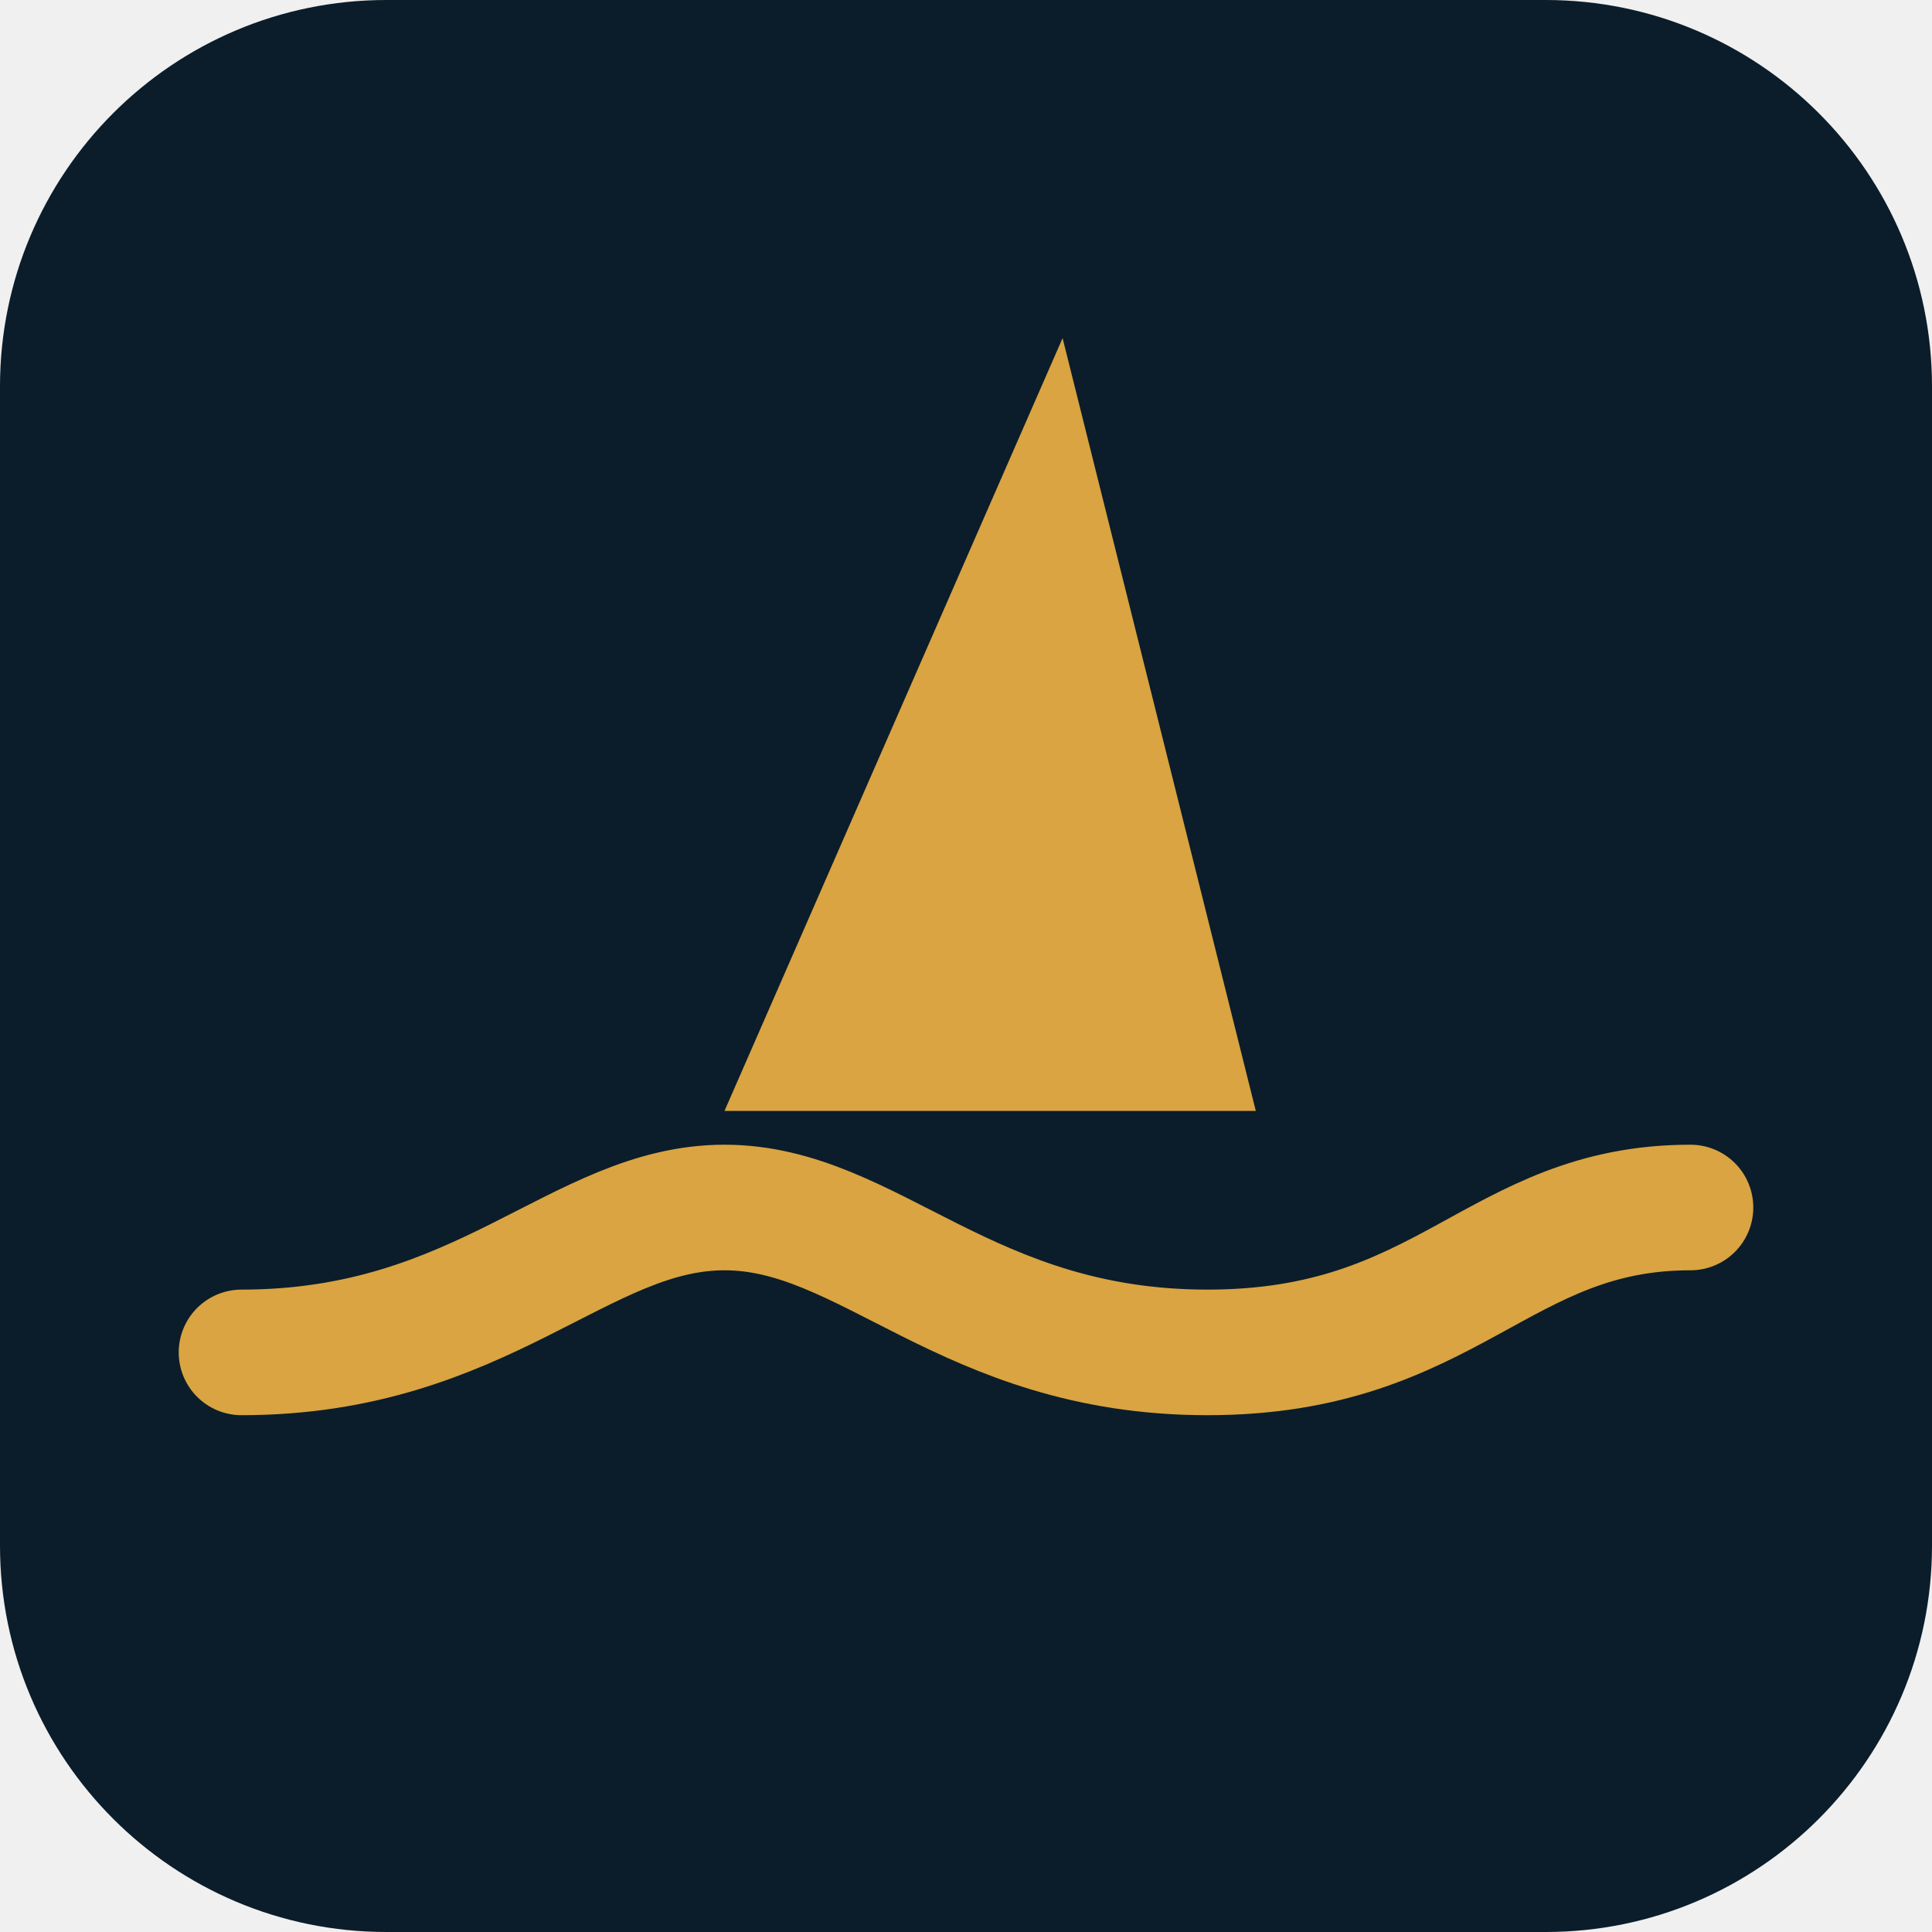
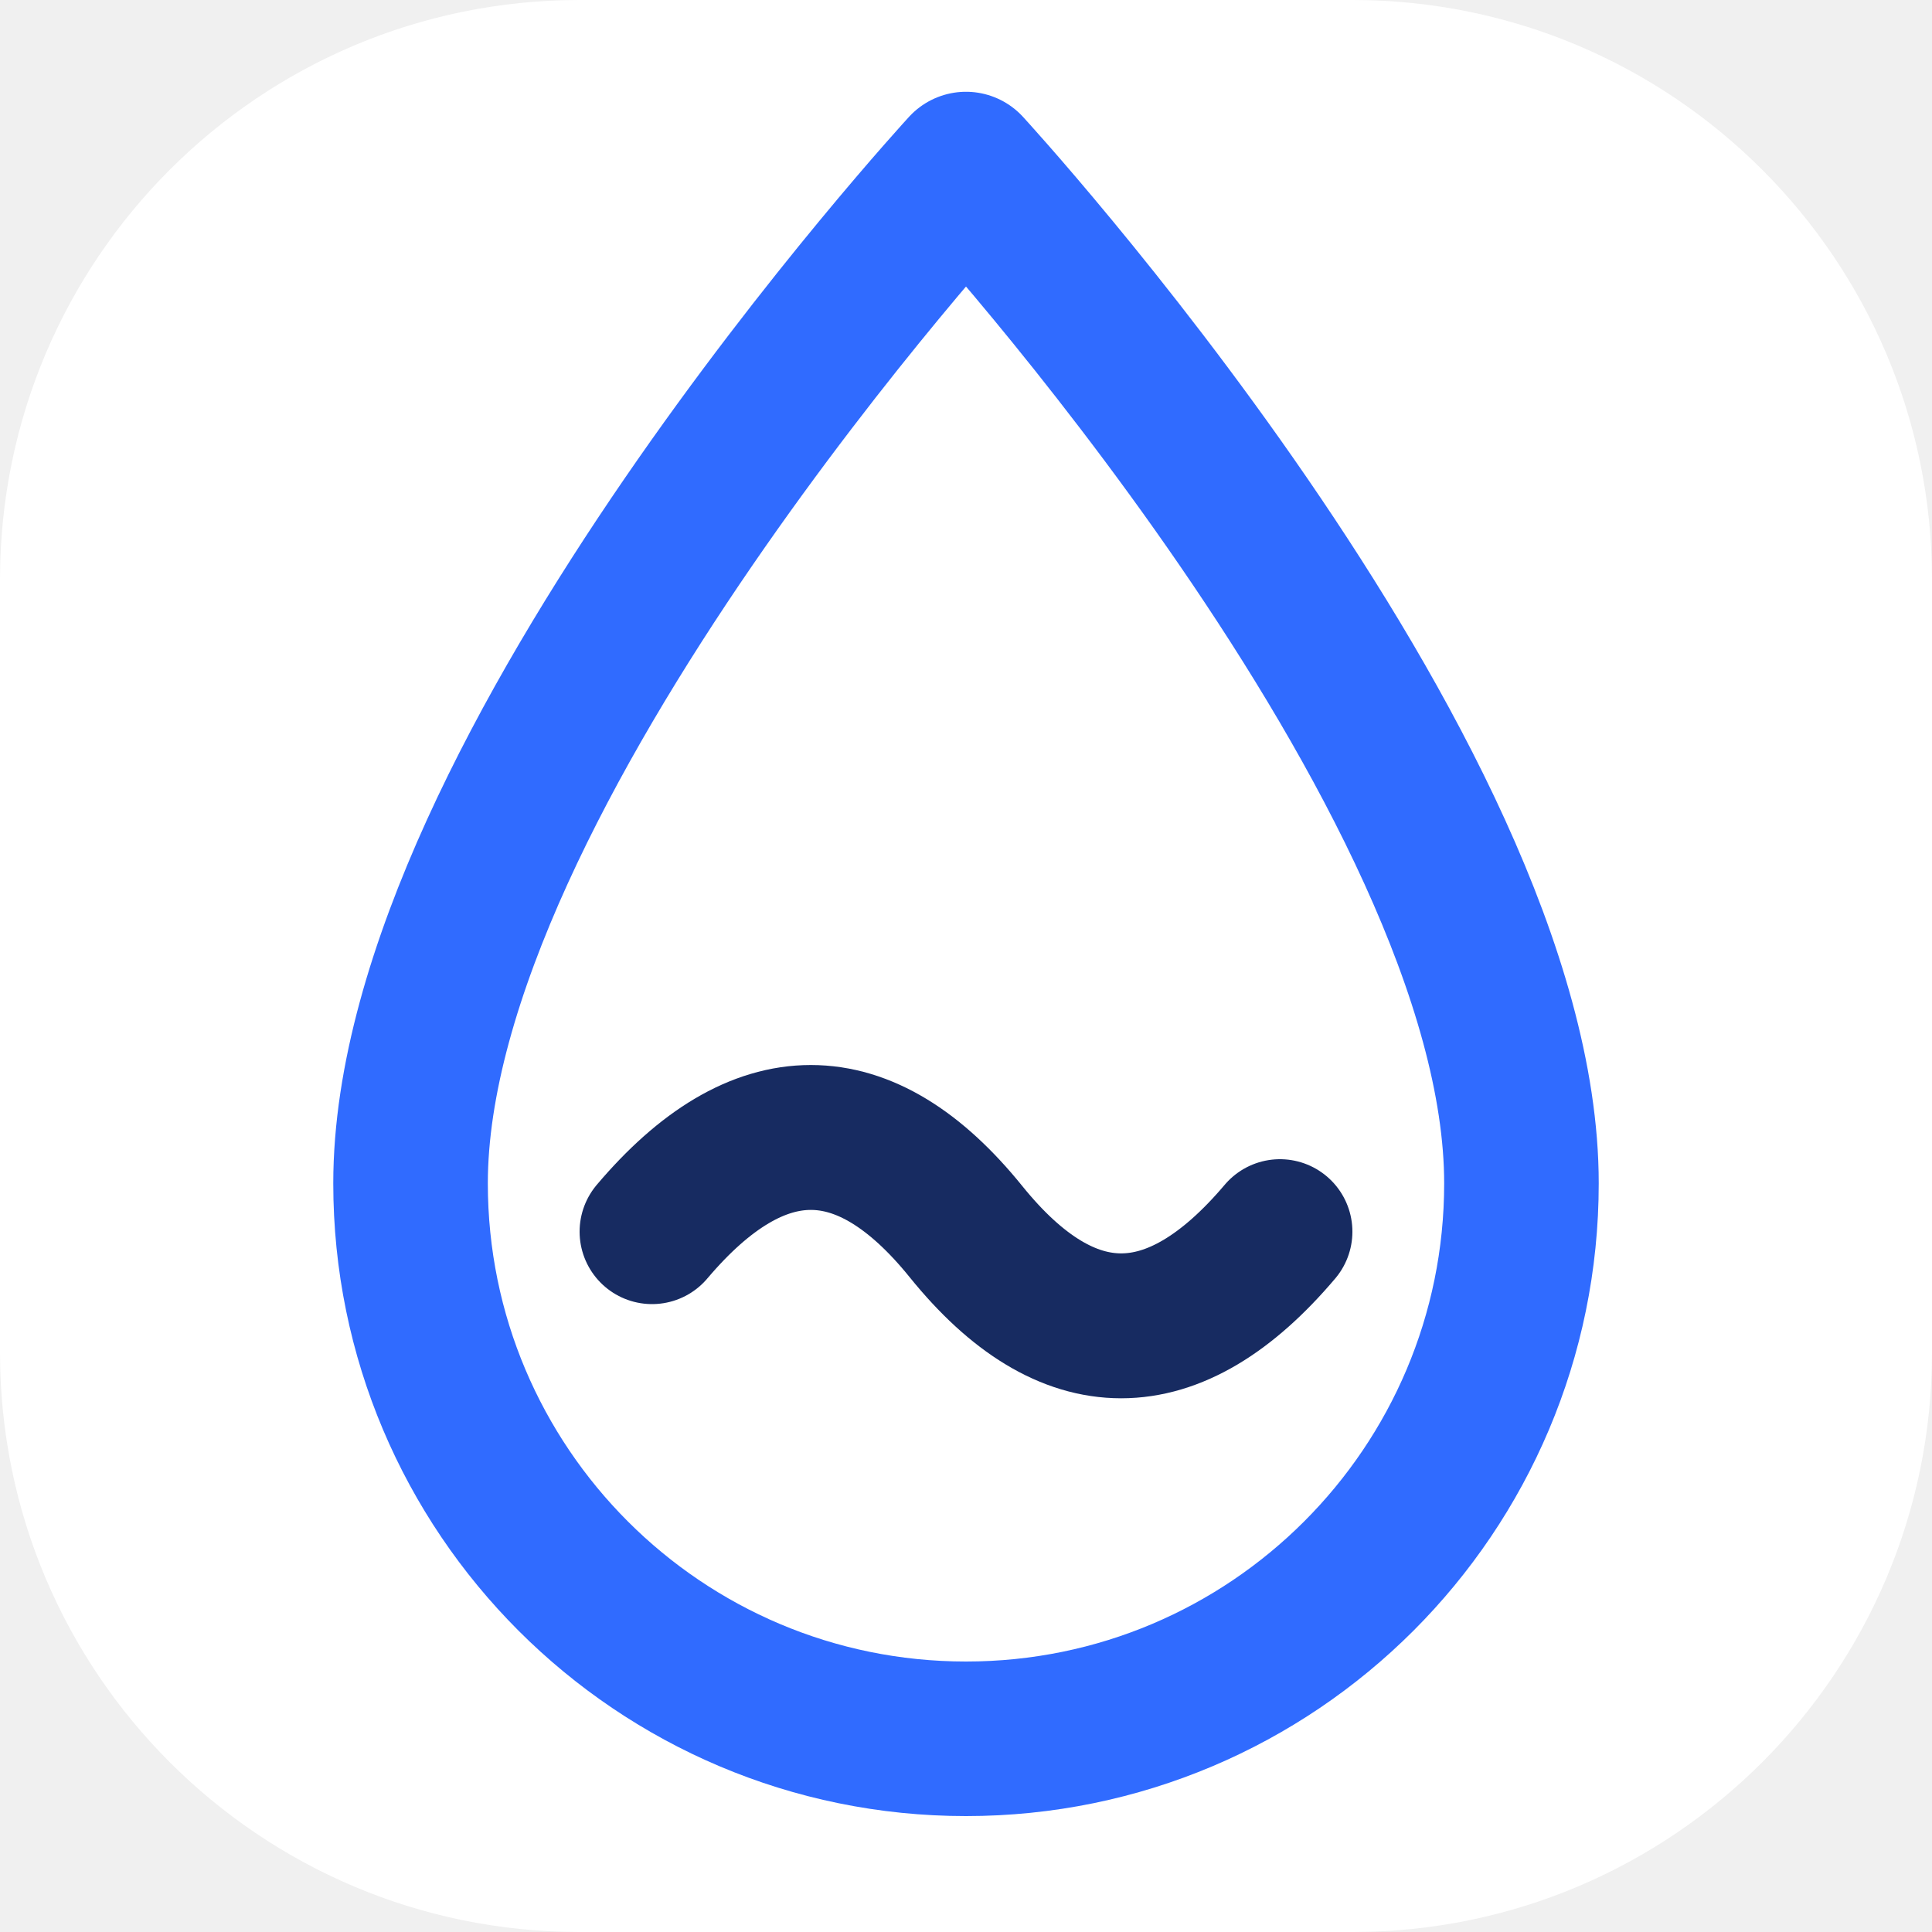
<svg xmlns="http://www.w3.org/2000/svg" viewBox="0 0 40 40">
-   <rect width="40" height="40" rx="8" fill="#0b1d2a" />
-   <path d="M5 28c5 0 7-3 10-3s5 3 10 3 6-3 10-3" fill="none" stroke="#d9a441" stroke-width="2.6" stroke-linecap="round" />
-   <path d="M15 23 22 7l4 16z" fill="#d9a441" />
+   <rect width="40" height="40" rx="12" fill="#fff" />
+   <path d="M20 3.5C20 3.5 8.5 16 8.5 24.5a11.5 11.5 0 0 0 23 0C31.5 16 20 3.5 20 3.5z" fill="none" stroke="#306bff" stroke-width="3.2" stroke-linejoin="round" />
+   <path d="M13.5 25.5c2.2-2.6 4.4-2.6 6.5 0s4.3 2.6 6.5 0" fill="none" stroke="#172b61" stroke-width="3" stroke-linecap="round" />
</svg>
